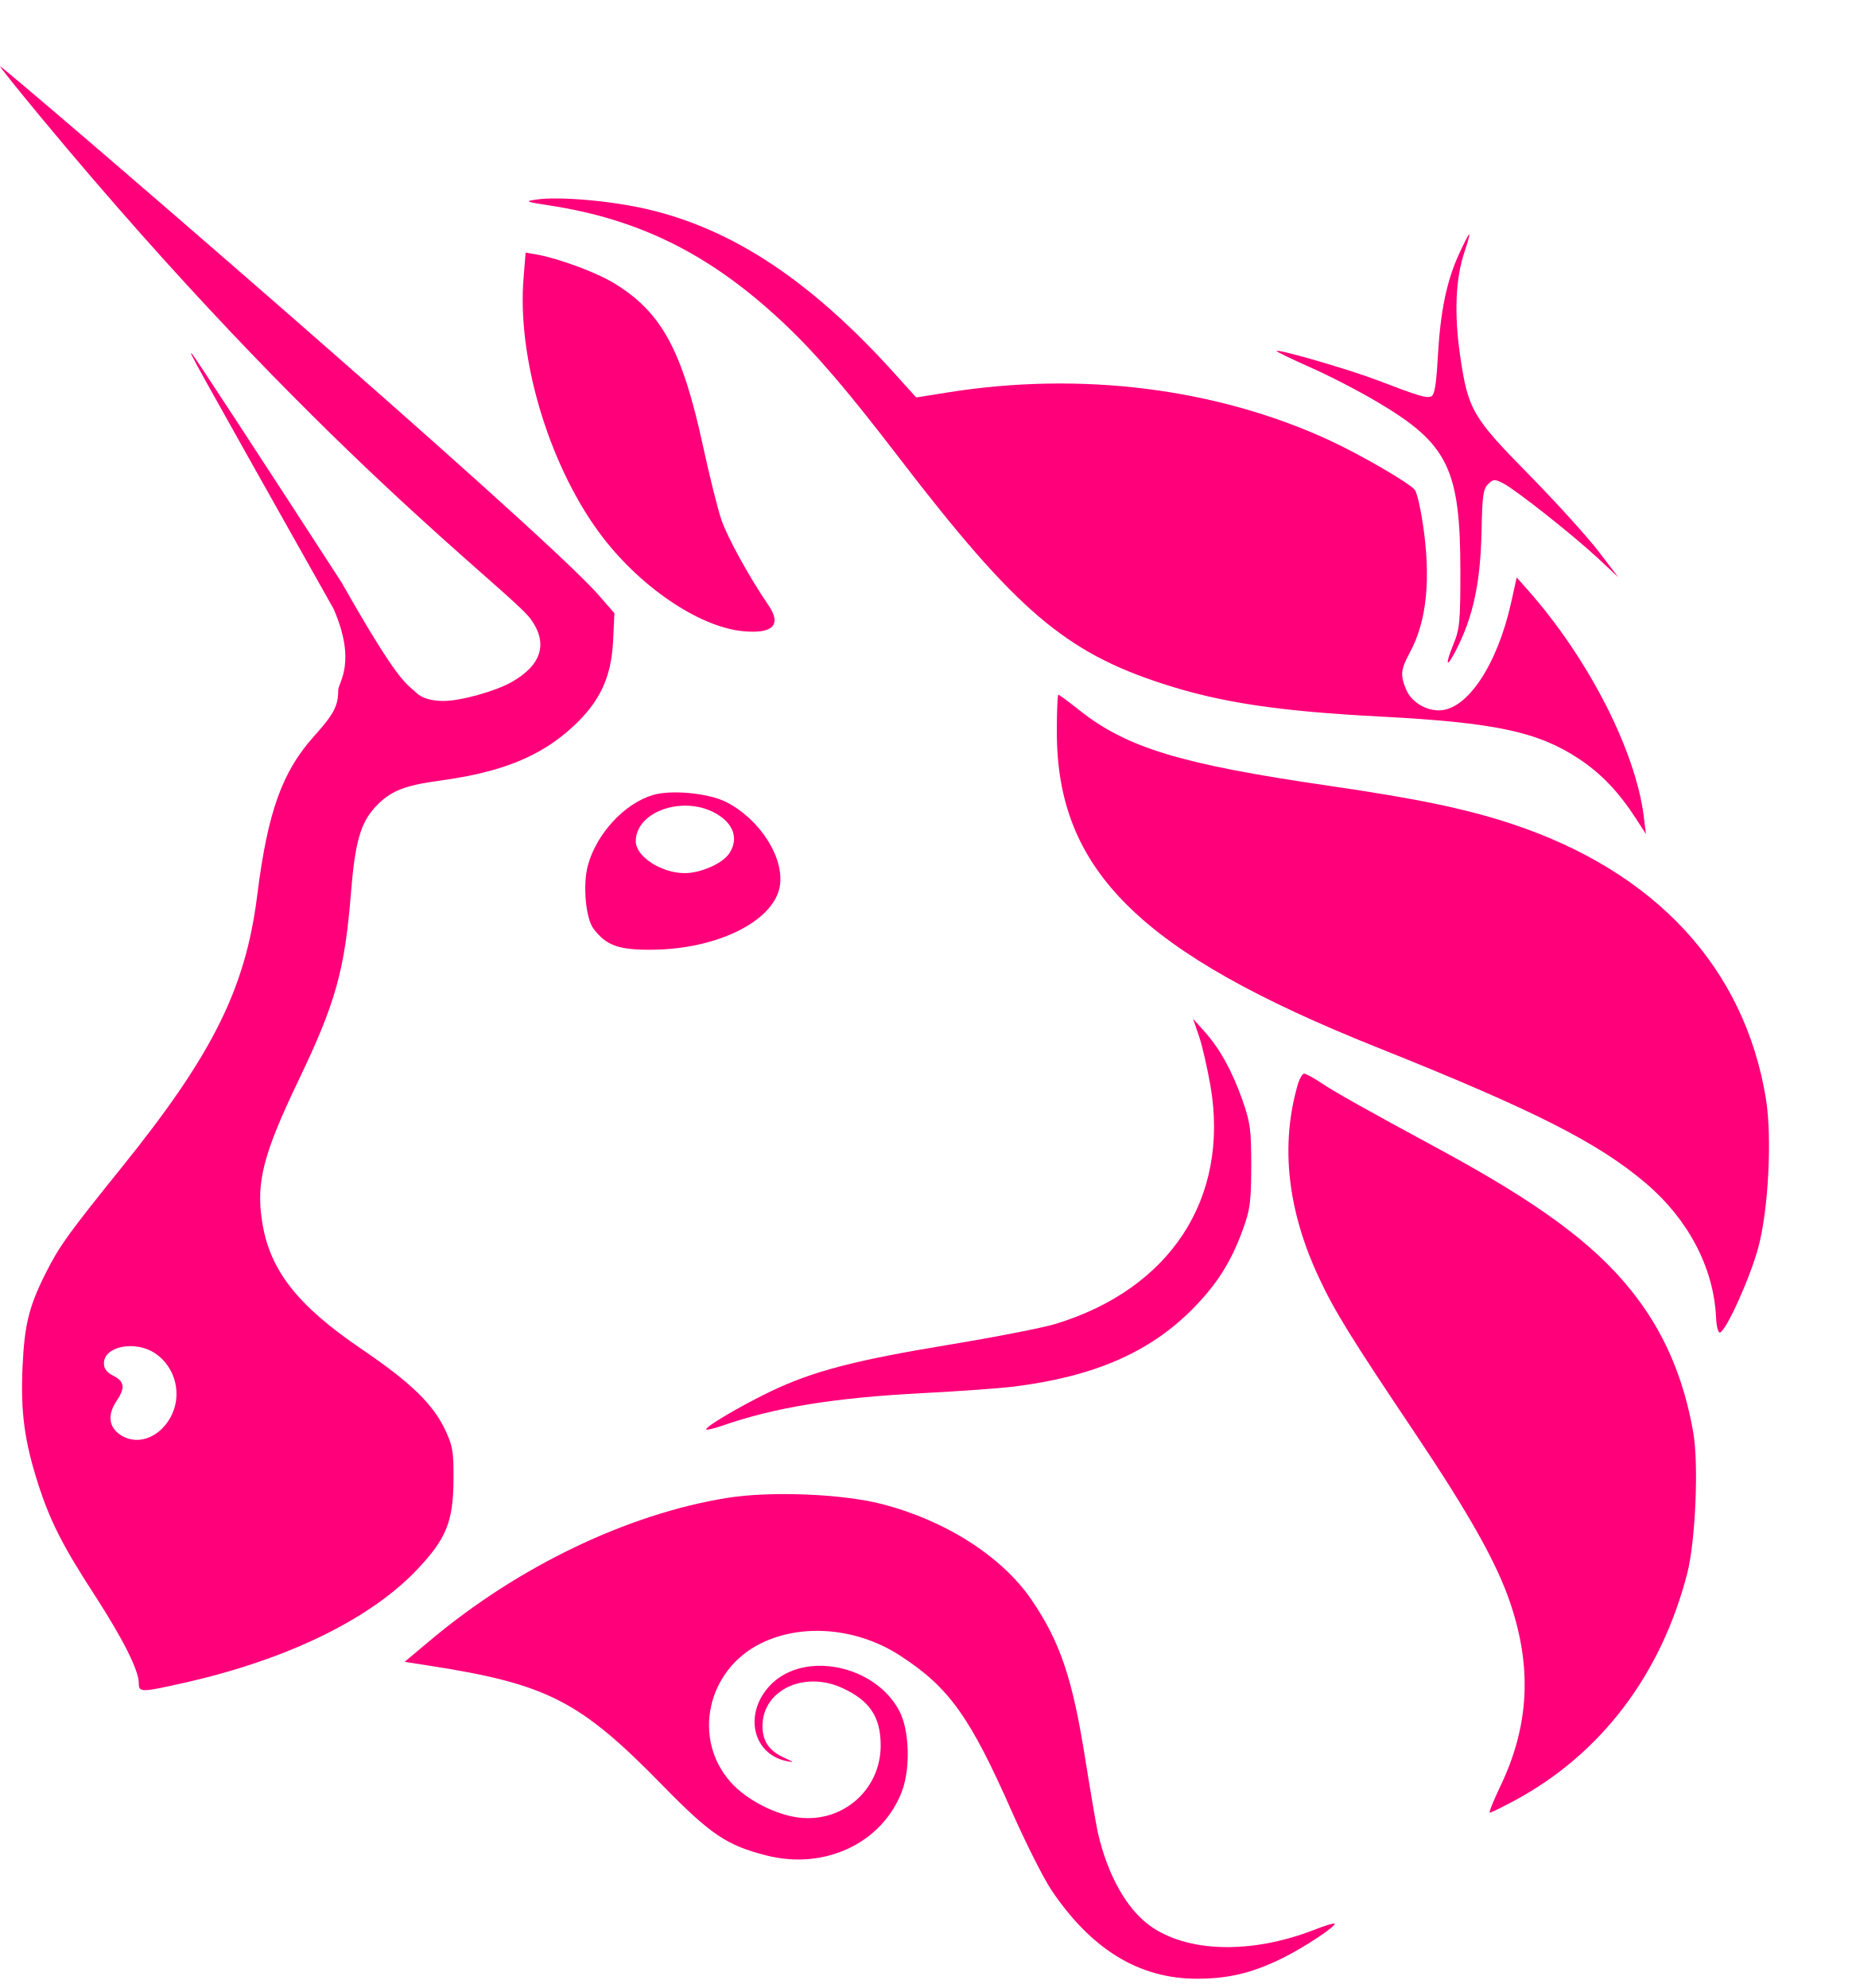
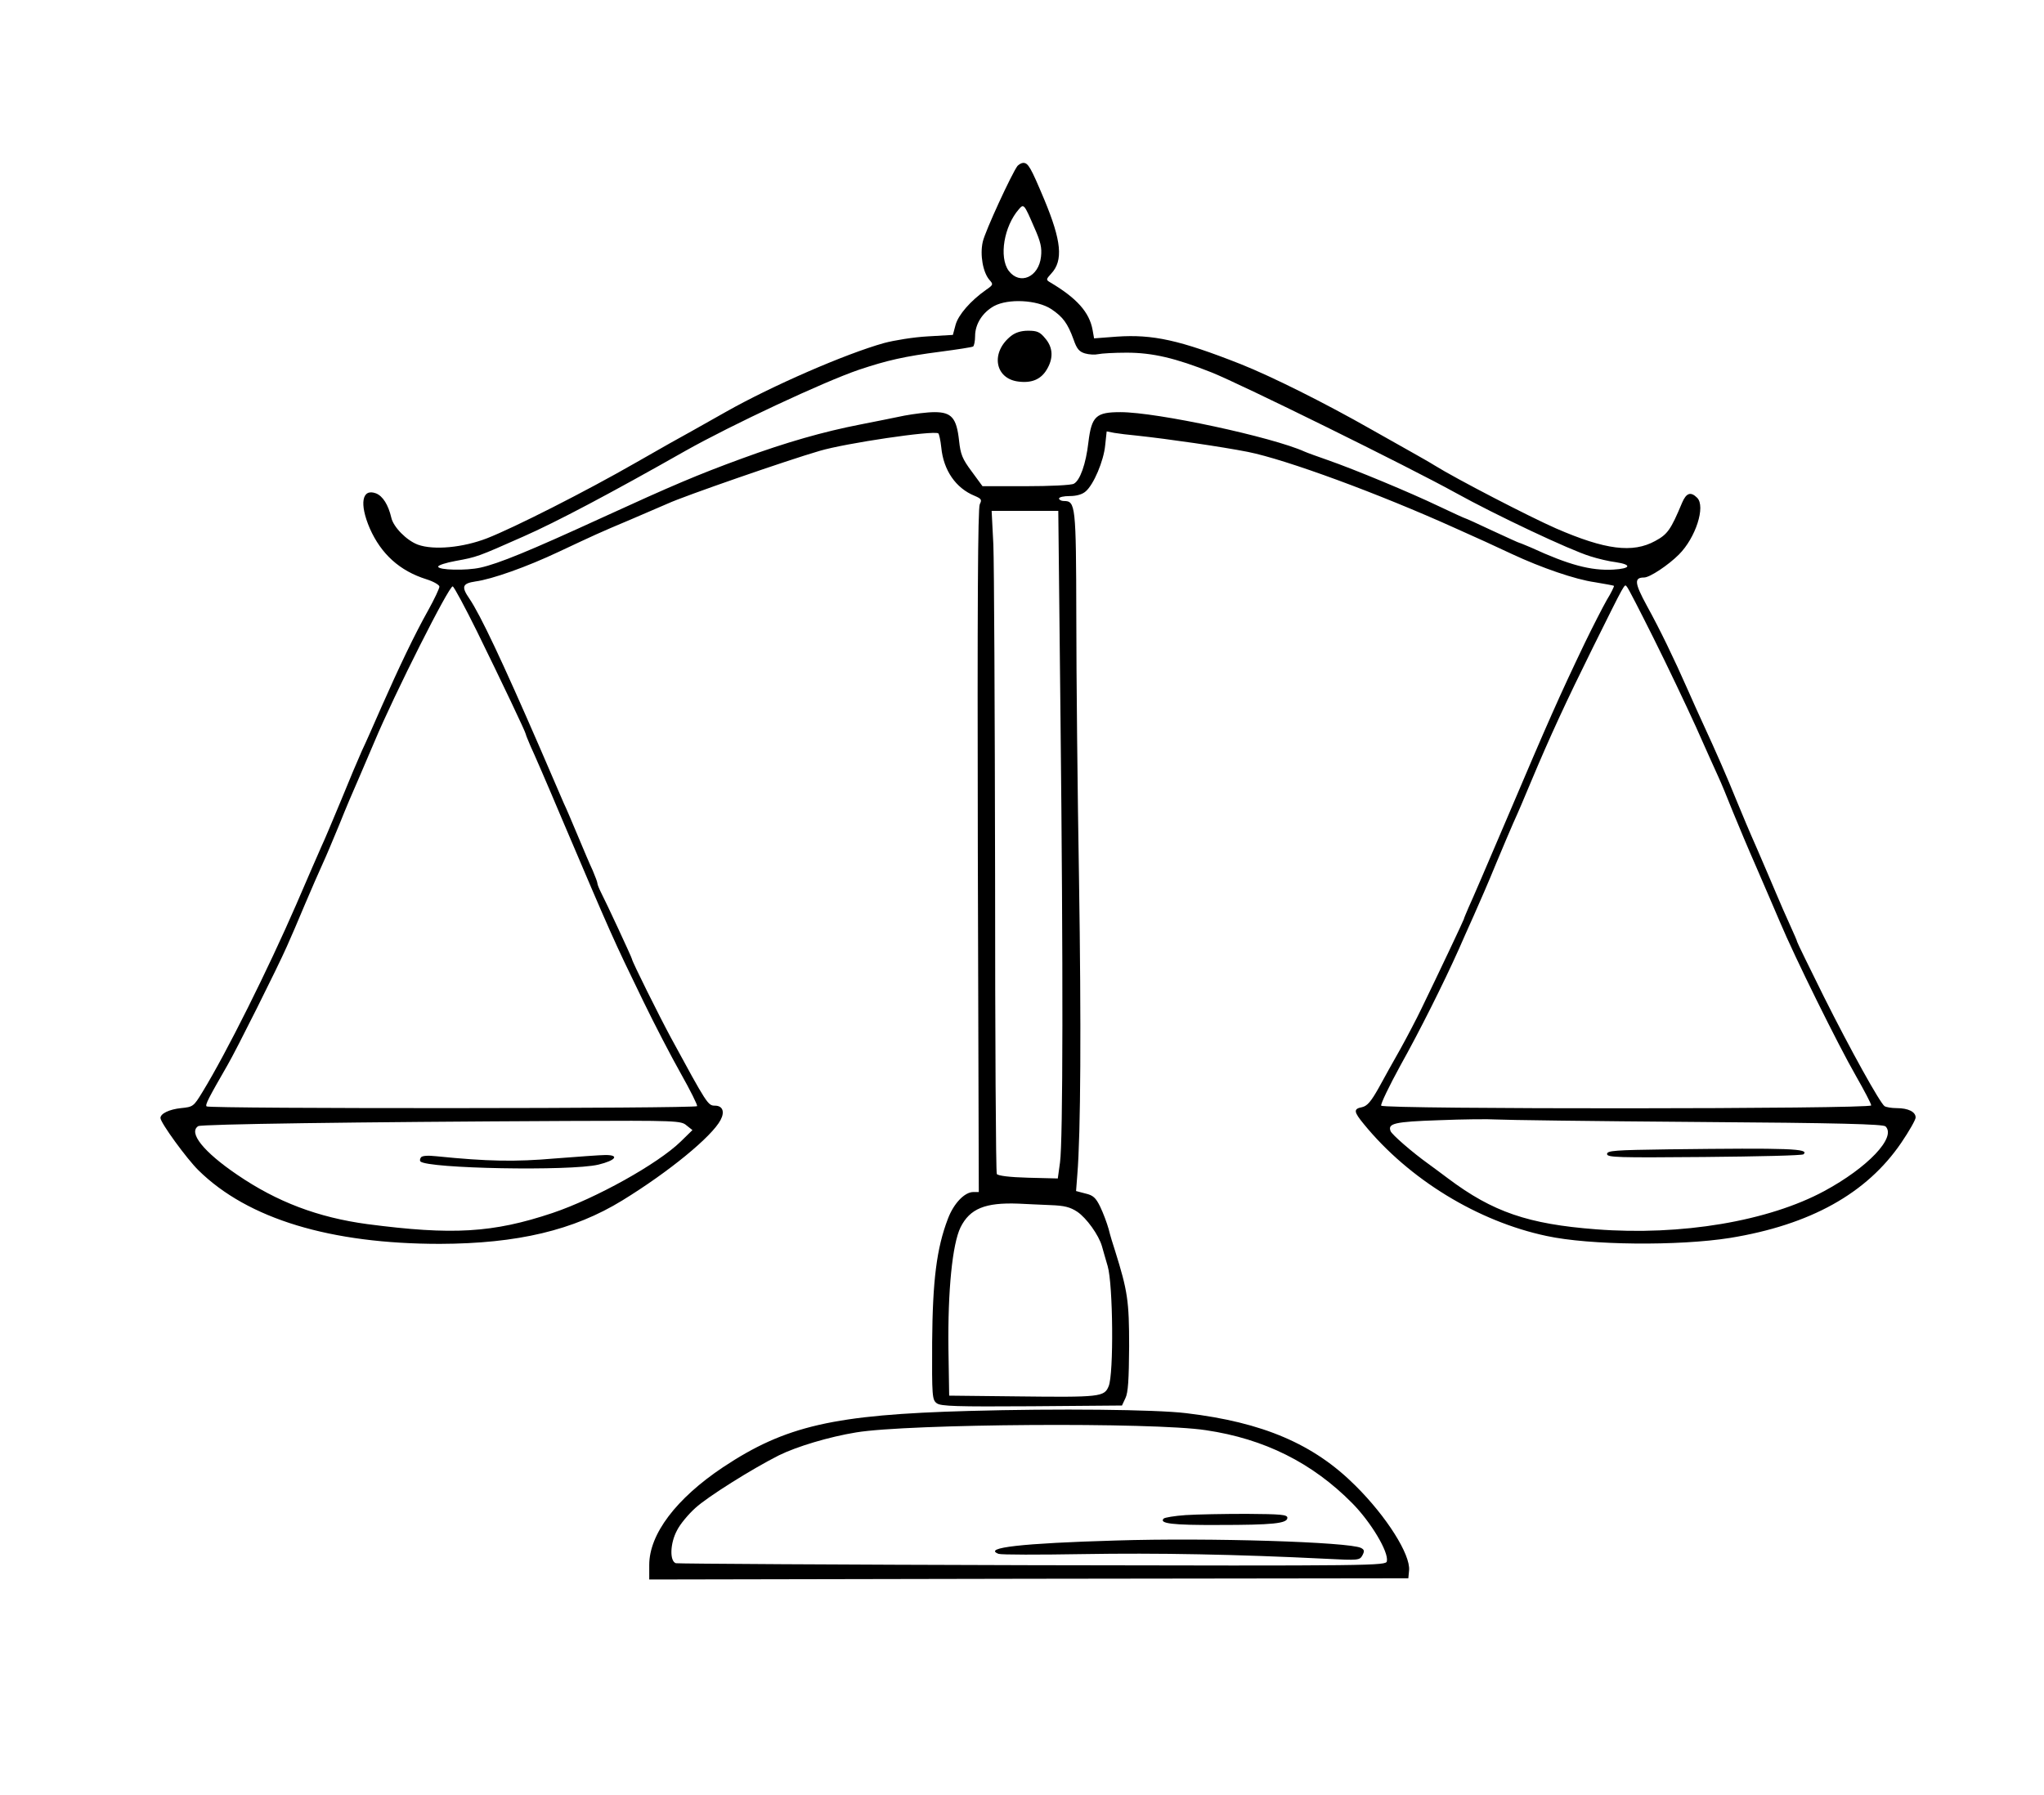
- <svg xmlns="http://www.w3.org/2000/svg" width="14" height="15" viewBox="0 0 14 15" fill="none">
-   <g style="mix-blend-mode:darken">
-     <path d="M4.152 1.551C3.964 1.522 3.956 1.519 4.045 1.506C4.214 1.48 4.615 1.515 4.891 1.58C5.535 1.732 6.121 2.122 6.747 2.815L6.913 2.999L7.151 2.961C8.153 2.801 9.172 2.928 10.024 3.319C10.259 3.427 10.629 3.641 10.675 3.696C10.69 3.714 10.717 3.827 10.735 3.947C10.798 4.365 10.767 4.684 10.638 4.923C10.568 5.053 10.564 5.094 10.611 5.206C10.649 5.294 10.753 5.36 10.857 5.36C11.069 5.36 11.297 5.019 11.402 4.546L11.444 4.357L11.527 4.451C11.983 4.965 12.342 5.665 12.403 6.163L12.419 6.293L12.343 6.175C12.211 5.972 12.078 5.833 11.908 5.722C11.602 5.521 11.279 5.452 10.422 5.407C9.648 5.367 9.21 5.301 8.776 5.16C8.037 4.921 7.665 4.602 6.787 3.458C6.397 2.949 6.157 2.668 5.917 2.442C5.372 1.927 4.837 1.657 4.152 1.551Z" fill="#FF007A" />
-     <path d="M10.849 2.686C10.869 2.346 10.915 2.121 11.009 1.916C11.046 1.835 11.08 1.768 11.086 1.768C11.091 1.768 11.075 1.828 11.05 1.901C10.982 2.101 10.971 2.373 11.018 2.69C11.077 3.092 11.111 3.15 11.539 3.584C11.739 3.788 11.972 4.045 12.057 4.155L12.211 4.356L12.057 4.212C11.869 4.037 11.436 3.695 11.341 3.646C11.277 3.614 11.267 3.614 11.228 3.653C11.191 3.689 11.184 3.743 11.179 3.999C11.171 4.398 11.116 4.654 10.984 4.91C10.913 5.048 10.902 5.019 10.966 4.862C11.014 4.746 11.019 4.694 11.019 4.308C11.018 3.533 10.925 3.346 10.382 3.027C10.245 2.946 10.018 2.829 9.878 2.768C9.739 2.706 9.628 2.652 9.632 2.648C9.647 2.633 10.177 2.787 10.39 2.868C10.708 2.99 10.76 3.005 10.799 2.991C10.824 2.981 10.837 2.906 10.849 2.686Z" fill="#FF007A" />
-     <path d="M4.517 4.013C4.136 3.491 3.899 2.69 3.951 2.091L3.966 1.906L4.053 1.921C4.217 1.951 4.498 2.055 4.63 2.135C4.991 2.353 5.148 2.64 5.307 3.378C5.354 3.594 5.415 3.839 5.443 3.922C5.488 4.055 5.66 4.366 5.799 4.568C5.899 4.714 5.833 4.783 5.611 4.763C5.272 4.733 4.813 4.418 4.517 4.013Z" fill="#FF007A" />
-     <path d="M10.386 7.901C8.602 7.187 7.974 6.567 7.974 5.522C7.974 5.368 7.979 5.242 7.986 5.242C7.992 5.242 8.061 5.293 8.139 5.355C8.501 5.643 8.906 5.766 10.027 5.929C10.688 6.025 11.059 6.102 11.402 6.215C12.49 6.574 13.164 7.302 13.325 8.294C13.371 8.583 13.344 9.123 13.268 9.408C13.209 9.633 13.026 10.039 12.978 10.054C12.964 10.059 12.951 10.008 12.948 9.938C12.93 9.566 12.74 9.203 12.422 8.931C12.06 8.622 11.575 8.376 10.386 7.901Z" fill="#FF007A" />
-     <path d="M9.134 8.197C9.111 8.065 9.073 7.896 9.048 7.822L9.002 7.687L9.087 7.782C9.204 7.912 9.296 8.079 9.375 8.302C9.434 8.472 9.441 8.522 9.441 8.798C9.44 9.069 9.433 9.126 9.377 9.279C9.29 9.52 9.182 9.69 9.001 9.874C8.675 10.204 8.256 10.386 7.651 10.462C7.546 10.475 7.24 10.497 6.971 10.511C6.292 10.546 5.845 10.619 5.444 10.759C5.386 10.779 5.335 10.791 5.329 10.786C5.313 10.77 5.587 10.608 5.812 10.5C6.13 10.347 6.447 10.264 7.157 10.147C7.508 10.089 7.87 10.018 7.962 9.99C8.83 9.726 9.277 9.043 9.134 8.197Z" fill="#FF007A" />
-     <path d="M9.952 9.641C9.715 9.135 9.66 8.646 9.79 8.19C9.804 8.141 9.826 8.101 9.84 8.101C9.853 8.101 9.909 8.131 9.964 8.168C10.073 8.241 10.292 8.364 10.876 8.68C11.604 9.075 12.02 9.38 12.302 9.73C12.549 10.035 12.702 10.384 12.776 10.808C12.818 11.049 12.793 11.628 12.731 11.87C12.535 12.634 12.08 13.234 11.431 13.584C11.336 13.635 11.251 13.677 11.241 13.677C11.232 13.678 11.267 13.59 11.318 13.483C11.537 13.029 11.562 12.588 11.396 12.097C11.295 11.796 11.089 11.429 10.673 10.808C10.189 10.087 10.071 9.895 9.952 9.641Z" fill="#FF007A" />
-     <path d="M3.25 12.374C3.913 11.818 4.736 11.423 5.487 11.302C5.81 11.25 6.349 11.271 6.648 11.347C7.128 11.469 7.558 11.742 7.781 12.068C7.999 12.387 8.093 12.664 8.19 13.282C8.229 13.525 8.271 13.77 8.283 13.825C8.356 14.145 8.499 14.401 8.675 14.529C8.956 14.733 9.439 14.746 9.914 14.562C9.994 14.53 10.064 14.509 10.069 14.514C10.086 14.531 9.847 14.69 9.678 14.774C9.451 14.886 9.271 14.93 9.031 14.93C8.596 14.93 8.235 14.71 7.934 14.262C7.874 14.173 7.741 13.909 7.637 13.674C7.319 12.953 7.162 12.733 6.793 12.493C6.471 12.283 6.056 12.246 5.744 12.398C5.335 12.598 5.22 13.118 5.514 13.448C5.631 13.579 5.848 13.692 6.026 13.714C6.359 13.755 6.645 13.504 6.645 13.17C6.645 12.953 6.561 12.829 6.35 12.734C6.061 12.605 5.752 12.756 5.753 13.025C5.754 13.14 5.804 13.212 5.92 13.264C5.994 13.298 5.996 13.3 5.935 13.288C5.671 13.233 5.609 12.916 5.821 12.706C6.077 12.454 6.605 12.565 6.786 12.91C6.862 13.055 6.871 13.343 6.805 13.517C6.656 13.907 6.223 14.112 5.783 14C5.484 13.924 5.362 13.842 5.001 13.473C4.374 12.831 4.131 12.706 3.227 12.566L3.053 12.539L3.25 12.374Z" fill="#FF007A" />
-     <path fill-rule="evenodd" clip-rule="evenodd" d="M0.308 0.884C2.402 3.41 3.845 4.452 4.005 4.672C4.137 4.854 4.087 5.018 3.861 5.146C3.735 5.217 3.475 5.289 3.346 5.289C3.199 5.289 3.148 5.233 3.148 5.233C3.063 5.153 3.015 5.167 2.578 4.396C1.972 3.46 1.464 2.684 1.45 2.671C1.418 2.641 1.419 2.642 2.517 4.594C2.694 5.001 2.552 5.15 2.552 5.208C2.552 5.326 2.519 5.388 2.373 5.551C2.129 5.821 2.02 6.125 1.941 6.754C1.853 7.459 1.605 7.957 0.917 8.81C0.515 9.309 0.449 9.4 0.347 9.602C0.219 9.855 0.184 9.997 0.17 10.316C0.155 10.655 0.184 10.873 0.288 11.197C0.379 11.48 0.474 11.666 0.717 12.04C0.926 12.363 1.047 12.603 1.047 12.697C1.047 12.771 1.061 12.771 1.386 12.698C2.163 12.524 2.794 12.217 3.149 11.841C3.369 11.608 3.42 11.48 3.422 11.161C3.423 10.953 3.416 10.909 3.359 10.789C3.267 10.594 3.099 10.431 2.728 10.179C2.243 9.85 2.035 9.584 1.978 9.219C1.931 8.919 1.986 8.708 2.254 8.148C2.532 7.569 2.601 7.322 2.648 6.739C2.678 6.362 2.719 6.213 2.828 6.093C2.942 5.969 3.044 5.927 3.326 5.889C3.785 5.826 4.077 5.708 4.317 5.488C4.525 5.298 4.612 5.114 4.626 4.837L4.636 4.627L4.519 4.493C4.098 4.004 0.026 0.5 0 0.5C-0.005 0.5 0.133 0.673 0.308 0.884ZM1.284 10.699C1.379 10.531 1.328 10.316 1.169 10.21C1.018 10.111 0.784 10.158 0.784 10.287C0.784 10.327 0.806 10.356 0.856 10.381C0.94 10.424 0.946 10.472 0.88 10.57C0.813 10.67 0.819 10.757 0.895 10.817C1.018 10.912 1.192 10.86 1.284 10.699Z" fill="#FF007A" />
-     <path fill-rule="evenodd" clip-rule="evenodd" d="M4.925 5.999C4.71 6.064 4.501 6.291 4.436 6.529C4.396 6.674 4.419 6.929 4.478 7.007C4.574 7.134 4.666 7.168 4.917 7.166C5.407 7.163 5.833 6.954 5.883 6.692C5.923 6.478 5.736 6.181 5.478 6.051C5.345 5.984 5.062 5.957 4.925 5.999ZM5.499 6.444C5.574 6.337 5.541 6.222 5.412 6.144C5.168 5.995 4.797 6.118 4.797 6.348C4.797 6.463 4.99 6.588 5.167 6.588C5.285 6.588 5.446 6.518 5.499 6.444Z" fill="#FF007A" />
+ <svg xmlns="http://www.w3.org/2000/svg" version="1.0" width="828pt" height="727pt" viewBox="0 0 828 727" preserveAspectRatio="xMidYMid meet">
+   <g transform="translate(0,727) scale(0.1,-0.1)" fill="#000000" stroke="none">
+     <path d="M4122 6598 c-22 -28 -132 -266 -141 -308 -12 -53 1 -124 27 -154 16 -18 16 -20 -13 -40 -64 -45 -113 -102 -124 -142 l-11 -41 -102 -6 c-57 -3 -136 -16 -177 -27 -157 -44 -453 -173 -639 -278 -48 -27 -112 -63 -142 -80 -30 -16 -131 -73 -225 -127 -202 -116 -492 -263 -602 -306 -98 -38 -216 -49 -280 -26 -46 17 -100 72 -108 110 -12 51 -34 87 -62 98 -57 21 -68 -42 -25 -142 46 -104 121 -172 229 -206 29 -9 53 -23 53 -30 0 -7 -20 -50 -45 -95 -55 -98 -118 -230 -190 -393 -29 -66 -64 -146 -79 -177 -14 -31 -52 -121 -84 -200 -33 -79 -68 -163 -80 -188 -11 -25 -57 -130 -102 -235 -113 -260 -282 -600 -380 -760 -36 -59 -38 -60 -87 -65 -47 -5 -83 -22 -83 -40 0 -19 107 -166 154 -212 200 -197 535 -298 978 -298 314 1 542 55 739 176 189 116 363 259 398 326 18 34 8 58 -23 58 -28 0 -32 6 -178 275 -48 89 -158 310 -158 319 0 5 -107 235 -125 269 -8 16 -15 33 -15 38 0 5 -9 28 -19 52 -11 23 -38 87 -61 142 -23 55 -48 114 -56 130 -7 17 -51 118 -97 225 -152 350 -241 539 -286 605 -33 48 -28 61 25 69 67 9 208 59 337 120 145 68 161 76 292 131 61 26 128 55 151 65 65 30 483 175 614 213 104 31 461 84 481 71 3 -2 9 -28 12 -57 9 -93 59 -165 135 -196 28 -12 30 -16 21 -34 -8 -14 -10 -420 -8 -1403 l4 -1384 -22 0 c-36 0 -80 -47 -103 -108 -46 -120 -62 -250 -64 -500 -1 -221 0 -234 19 -248 16 -12 80 -14 384 -12 l366 3 14 30 c11 22 14 75 15 210 0 184 -6 224 -57 387 -8 24 -20 63 -26 88 -7 25 -22 65 -34 90 -18 37 -29 47 -60 54 l-38 10 5 65 c14 169 16 611 7 1196 -6 352 -11 832 -11 1066 -1 455 -3 469 -51 469 -10 0 -19 5 -19 10 0 6 20 10 43 10 28 0 52 7 65 19 32 27 73 123 79 187 l6 56 31 -6 c17 -3 58 -8 91 -11 130 -14 343 -45 450 -66 155 -31 530 -169 840 -309 81 -36 171 -77 230 -105 120 -56 257 -103 335 -114 41 -7 76 -13 78 -15 1 -2 -11 -28 -29 -57 -17 -30 -57 -108 -89 -174 -102 -213 -148 -317 -315 -710 -75 -176 -145 -339 -156 -362 -10 -24 -19 -44 -19 -47 0 -3 -102 -219 -171 -361 -21 -44 -60 -118 -86 -165 -27 -47 -66 -118 -88 -158 -31 -55 -46 -73 -67 -78 -36 -7 -35 -18 7 -69 182 -223 461 -394 740 -453 175 -38 534 -41 743 -8 325 53 554 180 694 386 32 47 58 93 58 102 0 23 -30 38 -77 38 -21 0 -43 4 -49 8 -19 14 -138 228 -246 444 -59 119 -108 219 -108 222 0 3 -13 33 -29 68 -16 35 -41 92 -56 128 -15 36 -50 117 -77 180 -28 63 -66 153 -85 200 -35 87 -83 197 -133 305 -15 33 -44 96 -63 140 -56 127 -112 243 -166 341 -50 92 -52 114 -11 114 23 0 98 50 141 93 68 68 109 195 74 230 -26 26 -44 20 -61 -20 -46 -110 -59 -128 -109 -155 -91 -50 -202 -36 -402 51 -105 46 -403 200 -493 256 -19 12 -60 35 -90 52 -30 17 -104 59 -165 93 -186 106 -404 215 -530 265 -246 97 -355 121 -501 111 l-92 -7 -6 34 c-13 72 -64 129 -172 193 -17 10 -17 12 4 35 50 53 42 133 -28 301 -55 131 -65 148 -85 148 -7 0 -17 -6 -23 -12z m67 -248 c27 -60 32 -84 28 -120 -9 -83 -86 -117 -131 -57 -40 55 -19 181 42 250 19 22 21 20 61 -73z m69 -332 c48 -32 67 -58 91 -124 13 -38 23 -49 46 -56 17 -5 41 -6 54 -3 13 3 64 6 115 6 105 0 198 -22 344 -80 120 -48 797 -382 987 -487 164 -91 465 -233 547 -258 31 -10 78 -21 104 -24 66 -10 60 -26 -11 -30 -90 -5 -180 19 -332 89 -24 10 -45 19 -47 19 -3 0 -52 23 -111 50 -59 28 -108 50 -110 50 -2 0 -50 22 -107 49 -117 56 -341 149 -450 187 -40 14 -82 29 -93 34 -130 59 -598 160 -746 160 -99 0 -117 -16 -130 -122 -10 -88 -34 -155 -59 -168 -10 -6 -98 -10 -194 -10 l-176 0 -44 60 c-38 51 -45 69 -51 125 -10 91 -30 115 -99 115 -30 0 -84 -7 -122 -14 -38 -8 -118 -24 -179 -36 -149 -29 -300 -72 -480 -138 -180 -66 -279 -108 -565 -239 -294 -135 -421 -187 -494 -203 -58 -13 -171 -10 -171 4 0 6 32 16 70 23 88 16 90 17 275 99 132 58 355 176 658 348 183 103 558 279 702 328 114 38 183 54 330 73 68 9 127 18 132 21 4 3 8 22 8 42 0 49 30 96 77 122 58 31 174 25 231 -12z m38 -1660 c11 -1010 10 -1709 -2 -1798 l-9 -65 -120 3 c-76 2 -122 8 -127 15 -4 6 -7 552 -7 1212 -1 660 -4 1262 -7 1338 l-7 137 135 0 135 0 9 -842z m-2364 354 c102 -208 198 -410 198 -417 0 -3 9 -24 19 -48 11 -23 68 -154 126 -292 203 -477 208 -489 330 -740 45 -93 114 -226 153 -295 39 -69 68 -128 66 -132 -6 -10 -1978 -11 -1987 -1 -7 6 8 34 85 168 35 60 203 396 240 480 15 33 48 110 73 170 26 61 58 135 72 165 14 30 44 102 68 160 23 58 59 143 80 190 20 47 48 112 62 145 80 191 303 634 317 629 6 -3 50 -85 98 -182z m4766 -27 c55 -110 132 -272 172 -360 39 -88 80 -179 91 -203 11 -23 37 -87 59 -142 22 -54 64 -154 94 -222 29 -68 73 -168 96 -223 60 -143 237 -501 309 -626 33 -58 61 -111 61 -118 0 -15 -1976 -16 -1985 -1 -3 6 32 79 78 163 76 136 174 331 237 472 12 28 39 88 60 135 21 47 62 141 90 210 29 69 60 143 70 165 10 22 25 56 33 75 8 19 26 62 40 95 75 179 142 324 248 538 137 276 129 261 139 250 5 -4 53 -98 108 -208z m172 -1961 c586 -4 758 -9 768 -18 45 -44 -72 -167 -248 -262 -226 -122 -579 -182 -925 -155 -274 21 -418 70 -599 206 -29 22 -66 49 -81 60 -64 46 -147 118 -152 132 -12 31 16 38 195 44 97 4 202 5 232 3 30 -2 395 -7 810 -10z m-4089 -14 l24 -19 -47 -46 c-93 -91 -345 -231 -520 -290 -242 -81 -406 -90 -750 -45 -200 27 -366 90 -527 200 -137 93 -199 171 -158 197 12 8 633 17 1498 21 441 2 458 1 480 -18z m1475 -323 c56 -2 79 -8 108 -27 37 -25 87 -94 100 -140 4 -14 14 -50 23 -80 22 -74 25 -438 4 -487 -18 -43 -33 -45 -371 -41 l-275 3 -3 189 c-3 237 16 425 49 493 38 76 100 101 234 96 33 -2 92 -4 131 -6z" />
+     <path d="M4096 5909 c-84 -66 -67 -173 29 -185 53 -7 91 8 115 48 28 46 26 90 -6 127 -21 26 -33 31 -69 31 -28 0 -51 -7 -69 -21z" />
+     <path d="M6758 2613 c-216 -3 -248 -5 -248 -19 0 -14 44 -15 394 -12 217 2 398 6 402 11 24 23 -52 26 -548 20z" />
+     <path d="M1705 2580 c-4 -6 -5 -13 -2 -16 29 -29 606 -40 721 -13 70 17 87 39 29 39 -21 0 -113 -7 -205 -14 -161 -14 -273 -12 -480 9 -36 4 -59 2 -63 -5z" />
+     <path d="M3925 1553 c-547 -15 -743 -60 -996 -228 -190 -127 -299 -271 -299 -396 l0 -59 1538 3 1537 2 3 32 c6 64 -91 218 -217 343 -169 169 -375 257 -686 294 -123 15 -521 19 -880 9z m960 -78 c237 -35 431 -132 593 -296 75 -76 148 -197 140 -235 -3 -18 -44 -19 -1433 -16 -787 2 -1438 6 -1447 8 -26 8 -24 81 5 134 12 24 45 64 74 90 49 45 229 158 338 213 73 36 203 75 313 93 210 35 1203 42 1417 9z" />
+     <path d="M4803 1131 c-45 -3 -85 -10 -89 -14 -20 -20 35 -27 221 -26 221 0 280 6 280 29 0 13 -26 15 -165 16 -91 0 -202 -2 -247 -5z" />
+     <path d="M4520 1028 c-379 -11 -541 -29 -475 -54 10 -4 164 -4 344 -1 297 5 622 -1 982 -19 132 -7 137 -6 148 14 9 17 8 23 -6 30 -48 24 -613 42 -993 30z" />
  </g>
</svg>
